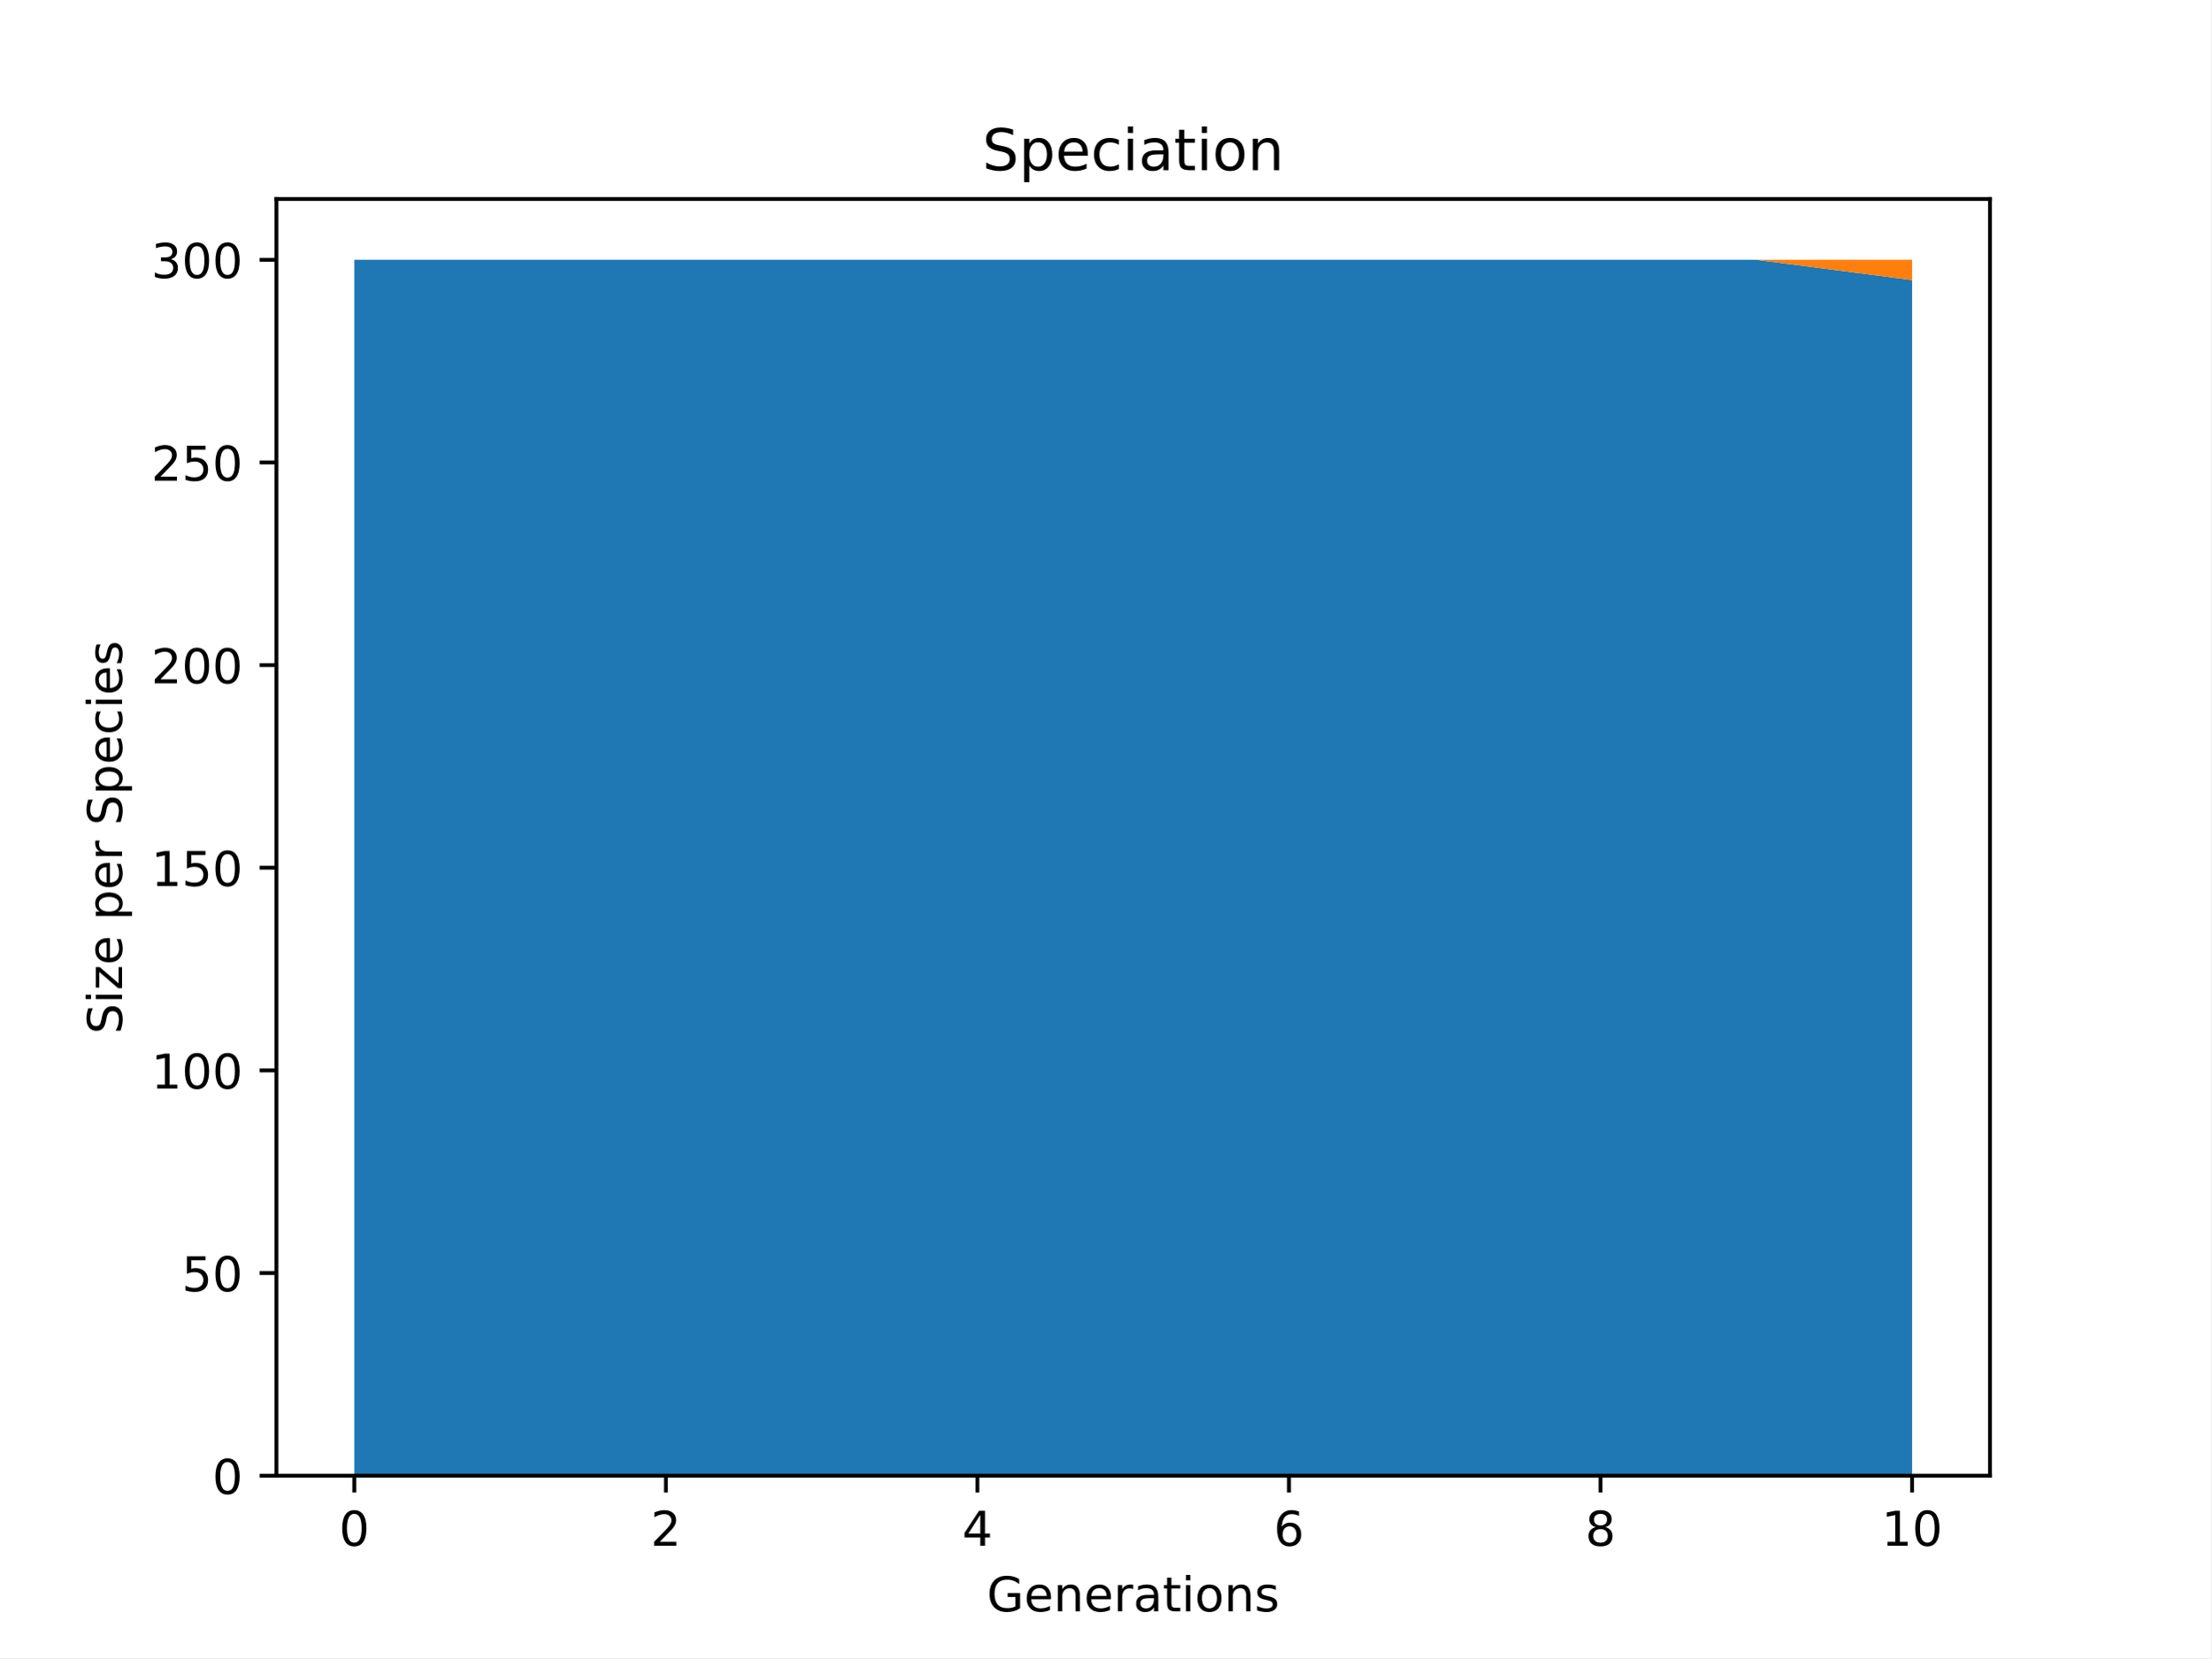
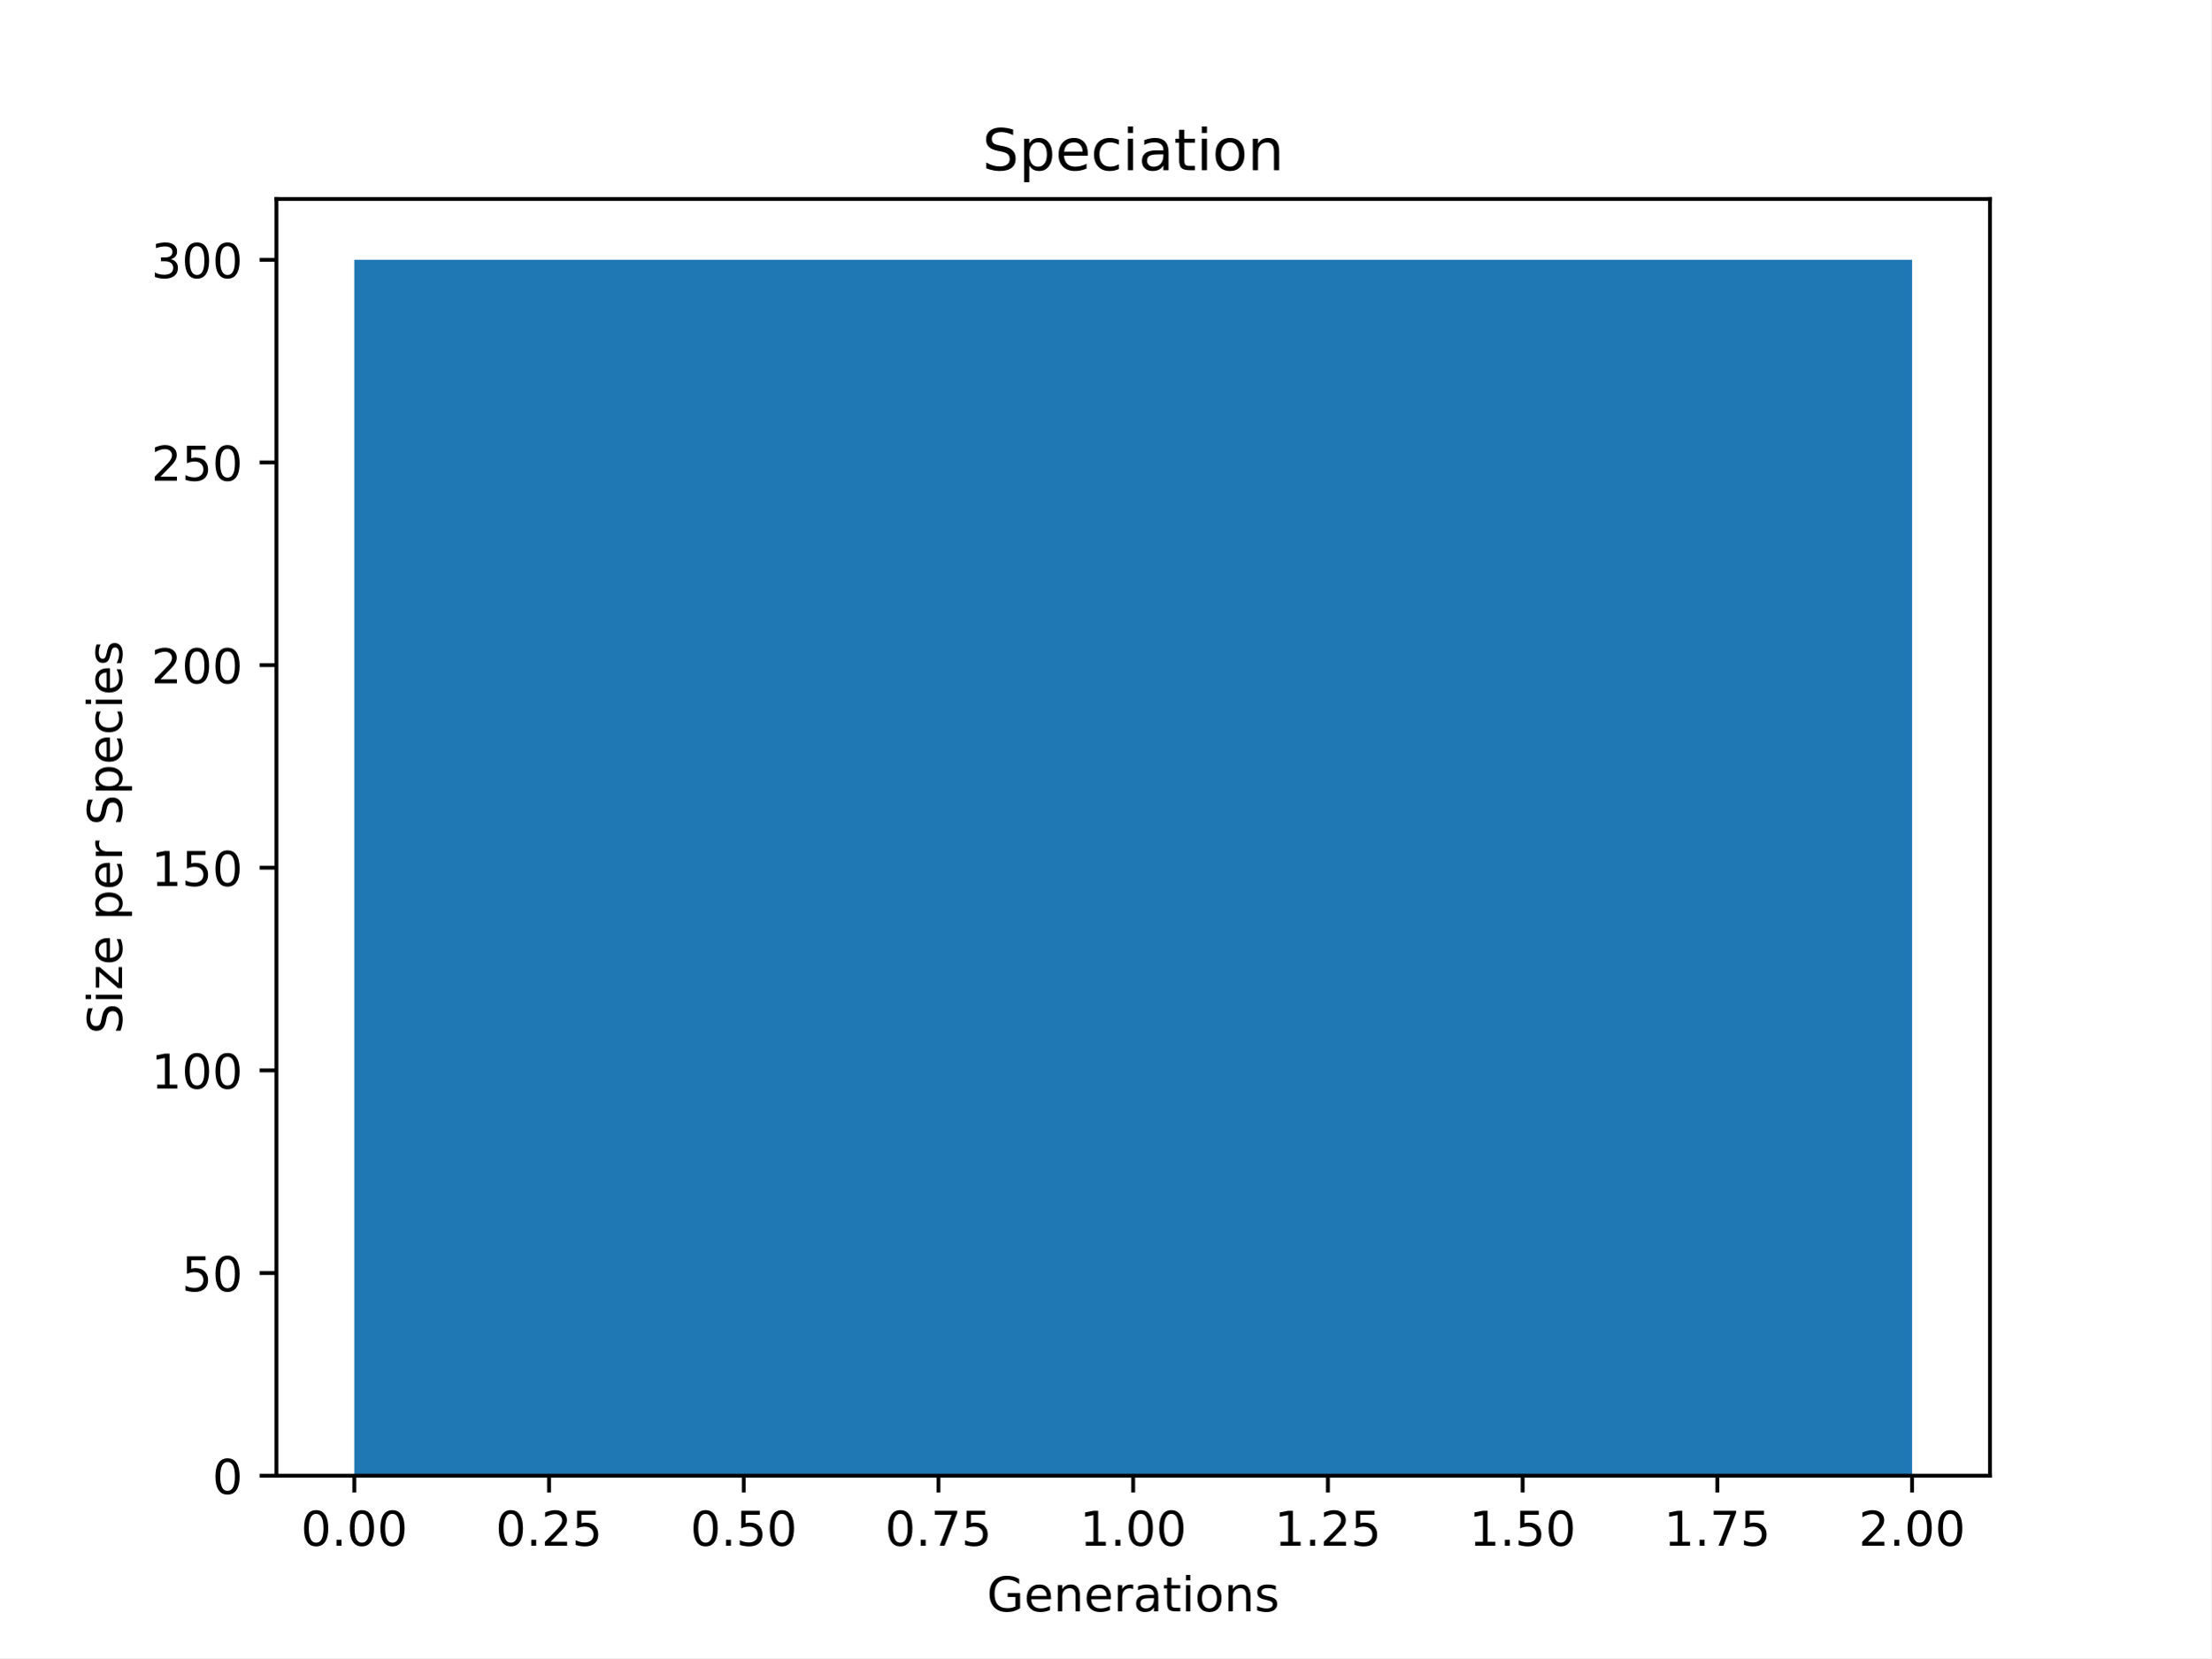
<svg xmlns="http://www.w3.org/2000/svg" xmlns:xlink="http://www.w3.org/1999/xlink" width="460.8pt" height="345.6pt" viewBox="0 0 460.8 345.6" version="1.1">
  <defs>
    <style type="text/css">*{stroke-linejoin: round; stroke-linecap: butt}</style>
  </defs>
  <g id="figure_1">
    <g id="patch_1">
      <path d="M 0 345.6  L 460.8 345.6  L 460.8 0  L 0 0  z " style="fill: #ffffff" />
    </g>
    <g id="axes_1">
      <g id="patch_2">
        <path d="M 57.6 307.584  L 414.72 307.584  L 414.72 41.472  L 57.6 41.472  z " style="fill: #ffffff" />
      </g>
      <g id="PolyCollection_1">
-         <path d="M 73.833 54.144  L 73.833 307.584  L 106.298 307.584  L 138.764 307.584  L 171.229 307.584  L 203.695 307.584  L 236.16 307.584  L 268.625 307.584  L 301.091 307.584  L 333.556 307.584  L 366.022 307.584  L 398.487 307.584  L 398.487 58.368  L 398.487 58.368  L 366.022 54.144  L 333.556 54.144  L 301.091 54.144  L 268.625 54.144  L 236.16 54.144  L 203.695 54.144  L 171.229 54.144  L 138.764 54.144  L 106.298 54.144  L 73.833 54.144  z " clip-path="url(#p3fcadcfae3)" style="fill: #1f77b4" />
-       </g>
-       <g id="PolyCollection_2">
-         <path d="M 73.833 54.144  L 73.833 54.144  L 106.298 54.144  L 138.764 54.144  L 171.229 54.144  L 203.695 54.144  L 236.16 54.144  L 268.625 54.144  L 301.091 54.144  L 333.556 54.144  L 366.022 54.144  L 398.487 58.368  L 398.487 54.144  L 398.487 54.144  L 366.022 54.144  L 333.556 54.144  L 301.091 54.144  L 268.625 54.144  L 236.16 54.144  L 203.695 54.144  L 171.229 54.144  L 138.764 54.144  L 106.298 54.144  L 73.833 54.144  z " clip-path="url(#p3fcadcfae3)" style="fill: #ff7f0e" />
+         <path d="M 73.833 54.144  L 73.833 307.584  L 236.16 307.584  L 398.487 307.584  L 398.487 54.144  L 398.487 54.144  L 236.16 54.144  L 73.833 54.144  z " clip-path="url(#p3bdce50f18)" style="fill: #1f77b4" />
      </g>
      <g id="matplotlib.axis_1">
        <g id="xtick_1">
          <g id="line2d_1">
            <defs>
-               <path id="mfb18b7ccd8" d="M 0 0  L 0 3.5  " style="stroke: #000000; stroke-width: 0.8" />
+               <path id="m112554514c" d="M 0 0  L 0 3.5  " style="stroke: #000000; stroke-width: 0.8" />
            </defs>
            <g>
-               <use xlink:href="#mfb18b7ccd8" x="73.833" y="307.584" style="stroke: #000000; stroke-width: 0.8" />
+               <use xlink:href="#m112554514c" x="73.833" y="307.584" style="stroke: #000000; stroke-width: 0.8" />
            </g>
          </g>
          <g id="text_1">
-             <g transform="translate(70.65148 322.1824)scale(0.1 -0.1)">
+             <g transform="translate(62.69991 322.1824)scale(0.1 -0.1)">
              <defs>
                <path id="DejaVuSans-30" d="M 2034 4250  Q 1547 4250 1301 3770  Q 1056 3291 1056 2328  Q 1056 1369 1301 889  Q 1547 409 2034 409  Q 2525 409 2770 889  Q 3016 1369 3016 2328  Q 3016 3291 2770 3770  Q 2525 4250 2034 4250  z M 2034 4750  Q 2819 4750 3233 4129  Q 3647 3509 3647 2328  Q 3647 1150 3233 529  Q 2819 -91 2034 -91  Q 1250 -91 836 529  Q 422 1150 422 2328  Q 422 3509 836 4129  Q 1250 4750 2034 4750  z " transform="scale(0.015625)" />
-               </defs>
-               <use xlink:href="#DejaVuSans-30" />
+                 <path id="DejaVuSans-2e" d="M 684 794  L 1344 794  L 1344 0  L 684 0  L 684 794  z " transform="scale(0.015625)" />
+               </defs>
+               <use xlink:href="#DejaVuSans-30" />
+               <use xlink:href="#DejaVuSans-2e" x="63.623" />
+               <use xlink:href="#DejaVuSans-30" x="95.41" />
+               <use xlink:href="#DejaVuSans-30" x="159.033" />
            </g>
          </g>
        </g>
        <g id="xtick_2">
          <g id="line2d_2">
            <g>
-               <use xlink:href="#mfb18b7ccd8" x="138.764" y="307.584" style="stroke: #000000; stroke-width: 0.8" />
+               <use xlink:href="#m112554514c" x="114.415" y="307.584" style="stroke: #000000; stroke-width: 0.8" />
            </g>
          </g>
          <g id="text_2">
-             <g transform="translate(135.5824 322.1824)scale(0.1 -0.1)">
+             <g transform="translate(103.2817 322.1824)scale(0.1 -0.1)">
              <defs>
                <path id="DejaVuSans-32" d="M 1228 531  L 3431 531  L 3431 0  L 469 0  L 469 531  Q 828 903 1448 1529  Q 2069 2156 2228 2338  Q 2531 2678 2651 2914  Q 2772 3150 2772 3378  Q 2772 3750 2511 3984  Q 2250 4219 1831 4219  Q 1534 4219 1204 4116  Q 875 4013 500 3803  L 500 4441  Q 881 4594 1212 4672  Q 1544 4750 1819 4750  Q 2544 4750 2975 4387  Q 3406 4025 3406 3419  Q 3406 3131 3298 2873  Q 3191 2616 2906 2266  Q 2828 2175 2409 1742  Q 1991 1309 1228 531  z " transform="scale(0.015625)" />
-               </defs>
-               <use xlink:href="#DejaVuSans-32" />
+                 <path id="DejaVuSans-35" d="M 691 4666  L 3169 4666  L 3169 4134  L 1269 4134  L 1269 2991  Q 1406 3038 1543 3061  Q 1681 3084 1819 3084  Q 2600 3084 3056 2656  Q 3513 2228 3513 1497  Q 3513 744 3044 326  Q 2575 -91 1722 -91  Q 1428 -91 1123 -41  Q 819 9 494 109  L 494 744  Q 775 591 1075 516  Q 1375 441 1709 441  Q 2250 441 2565 725  Q 2881 1009 2881 1497  Q 2881 1984 2565 2268  Q 2250 2553 1709 2553  Q 1456 2553 1204 2497  Q 953 2441 691 2322  L 691 4666  z " transform="scale(0.015625)" />
+               </defs>
+               <use xlink:href="#DejaVuSans-30" />
+               <use xlink:href="#DejaVuSans-2e" x="63.623" />
+               <use xlink:href="#DejaVuSans-32" x="95.41" />
+               <use xlink:href="#DejaVuSans-35" x="159.033" />
            </g>
          </g>
        </g>
        <g id="xtick_3">
          <g id="line2d_3">
            <g>
-               <use xlink:href="#mfb18b7ccd8" x="203.695" y="307.584" style="stroke: #000000; stroke-width: 0.8" />
+               <use xlink:href="#m112554514c" x="154.996" y="307.584" style="stroke: #000000; stroke-width: 0.8" />
            </g>
          </g>
          <g id="text_3">
-             <g transform="translate(200.5133 322.1824)scale(0.1 -0.1)">
-               <defs>
-                 <path id="DejaVuSans-34" d="M 2419 4116  L 825 1625  L 2419 1625  L 2419 4116  z M 2253 4666  L 3047 4666  L 3047 1625  L 3713 1625  L 3713 1100  L 3047 1100  L 3047 0  L 2419 0  L 2419 1100  L 313 1100  L 313 1709  L 2253 4666  z " transform="scale(0.015625)" />
-               </defs>
-               <use xlink:href="#DejaVuSans-34" />
+             <g transform="translate(143.8636 322.1824)scale(0.1 -0.1)">
+               <use xlink:href="#DejaVuSans-30" />
+               <use xlink:href="#DejaVuSans-2e" x="63.623" />
+               <use xlink:href="#DejaVuSans-35" x="95.41" />
+               <use xlink:href="#DejaVuSans-30" x="159.033" />
            </g>
          </g>
        </g>
        <g id="xtick_4">
          <g id="line2d_4">
            <g>
-               <use xlink:href="#mfb18b7ccd8" x="268.625" y="307.584" style="stroke: #000000; stroke-width: 0.8" />
+               <use xlink:href="#m112554514c" x="195.578" y="307.584" style="stroke: #000000; stroke-width: 0.8" />
            </g>
          </g>
          <g id="text_4">
-             <g transform="translate(265.4442 322.1824)scale(0.1 -0.1)">
-               <defs>
-                 <path id="DejaVuSans-36" d="M 2113 2584  Q 1688 2584 1439 2293  Q 1191 2003 1191 1497  Q 1191 994 1439 701  Q 1688 409 2113 409  Q 2538 409 2786 701  Q 3034 994 3034 1497  Q 3034 2003 2786 2293  Q 2538 2584 2113 2584  z M 3366 4563  L 3366 3988  Q 3128 4100 2886 4159  Q 2644 4219 2406 4219  Q 1781 4219 1451 3797  Q 1122 3375 1075 2522  Q 1259 2794 1537 2939  Q 1816 3084 2150 3084  Q 2853 3084 3261 2657  Q 3669 2231 3669 1497  Q 3669 778 3244 343  Q 2819 -91 2113 -91  Q 1303 -91 875 529  Q 447 1150 447 2328  Q 447 3434 972 4092  Q 1497 4750 2381 4750  Q 2619 4750 2861 4703  Q 3103 4656 3366 4563  z " transform="scale(0.015625)" />
-               </defs>
-               <use xlink:href="#DejaVuSans-36" />
+             <g transform="translate(184.4454 322.1824)scale(0.1 -0.1)">
+               <defs>
+                 <path id="DejaVuSans-37" d="M 525 4666  L 3525 4666  L 3525 4397  L 1831 0  L 1172 0  L 2766 4134  L 525 4134  L 525 4666  z " transform="scale(0.015625)" />
+               </defs>
+               <use xlink:href="#DejaVuSans-30" />
+               <use xlink:href="#DejaVuSans-2e" x="63.623" />
+               <use xlink:href="#DejaVuSans-37" x="95.41" />
+               <use xlink:href="#DejaVuSans-35" x="159.033" />
            </g>
          </g>
        </g>
        <g id="xtick_5">
          <g id="line2d_5">
            <g>
-               <use xlink:href="#mfb18b7ccd8" x="333.556" y="307.584" style="stroke: #000000; stroke-width: 0.8" />
+               <use xlink:href="#m112554514c" x="236.16" y="307.584" style="stroke: #000000; stroke-width: 0.8" />
            </g>
          </g>
          <g id="text_5">
-             <g transform="translate(330.3751 322.1824)scale(0.1 -0.1)">
-               <defs>
-                 <path id="DejaVuSans-38" d="M 2034 2216  Q 1584 2216 1326 1975  Q 1069 1734 1069 1313  Q 1069 891 1326 650  Q 1584 409 2034 409  Q 2484 409 2743 651  Q 3003 894 3003 1313  Q 3003 1734 2745 1975  Q 2488 2216 2034 2216  z M 1403 2484  Q 997 2584 770 2862  Q 544 3141 544 3541  Q 544 4100 942 4425  Q 1341 4750 2034 4750  Q 2731 4750 3128 4425  Q 3525 4100 3525 3541  Q 3525 3141 3298 2862  Q 3072 2584 2669 2484  Q 3125 2378 3379 2068  Q 3634 1759 3634 1313  Q 3634 634 3220 271  Q 2806 -91 2034 -91  Q 1263 -91 848 271  Q 434 634 434 1313  Q 434 1759 690 2068  Q 947 2378 1403 2484  z M 1172 3481  Q 1172 3119 1398 2916  Q 1625 2713 2034 2713  Q 2441 2713 2670 2916  Q 2900 3119 2900 3481  Q 2900 3844 2670 4047  Q 2441 4250 2034 4250  Q 1625 4250 1398 4047  Q 1172 3844 1172 3481  z " transform="scale(0.015625)" />
-               </defs>
-               <use xlink:href="#DejaVuSans-38" />
+             <g transform="translate(225.0272 322.1824)scale(0.1 -0.1)">
+               <defs>
+                 <path id="DejaVuSans-31" d="M 794 531  L 1825 531  L 1825 4091  L 703 3866  L 703 4441  L 1819 4666  L 2450 4666  L 2450 531  L 3481 531  L 3481 0  L 794 0  L 794 531  z " transform="scale(0.015625)" />
+               </defs>
+               <use xlink:href="#DejaVuSans-31" />
+               <use xlink:href="#DejaVuSans-2e" x="63.623" />
+               <use xlink:href="#DejaVuSans-30" x="95.41" />
+               <use xlink:href="#DejaVuSans-30" x="159.033" />
            </g>
          </g>
        </g>
        <g id="xtick_6">
          <g id="line2d_6">
            <g>
-               <use xlink:href="#mfb18b7ccd8" x="398.487" y="307.584" style="stroke: #000000; stroke-width: 0.8" />
+               <use xlink:href="#m112554514c" x="276.742" y="307.584" style="stroke: #000000; stroke-width: 0.8" />
            </g>
          </g>
          <g id="text_6">
-             <g transform="translate(392.1248 322.1824)scale(0.1 -0.1)">
-               <defs>
-                 <path id="DejaVuSans-31" d="M 794 531  L 1825 531  L 1825 4091  L 703 3866  L 703 4441  L 1819 4666  L 2450 4666  L 2450 531  L 3481 531  L 3481 0  L 794 0  L 794 531  z " transform="scale(0.015625)" />
-               </defs>
-               <use xlink:href="#DejaVuSans-31" />
-               <use xlink:href="#DejaVuSans-30" x="63.623" />
-             </g>
-           </g>
-         </g>
-         <g id="text_7">
+             <g transform="translate(265.609 322.1824)scale(0.1 -0.1)">
+               <use xlink:href="#DejaVuSans-31" />
+               <use xlink:href="#DejaVuSans-2e" x="63.623" />
+               <use xlink:href="#DejaVuSans-32" x="95.41" />
+               <use xlink:href="#DejaVuSans-35" x="159.033" />
+             </g>
+           </g>
+         </g>
+         <g id="xtick_7">
+           <g id="line2d_7">
+             <g>
+               <use xlink:href="#m112554514c" x="317.324" y="307.584" style="stroke: #000000; stroke-width: 0.8" />
+             </g>
+           </g>
+           <g id="text_7">
+             <g transform="translate(306.1908 322.1824)scale(0.1 -0.1)">
+               <use xlink:href="#DejaVuSans-31" />
+               <use xlink:href="#DejaVuSans-2e" x="63.623" />
+               <use xlink:href="#DejaVuSans-35" x="95.41" />
+               <use xlink:href="#DejaVuSans-30" x="159.033" />
+             </g>
+           </g>
+         </g>
+         <g id="xtick_8">
+           <g id="line2d_8">
+             <g>
+               <use xlink:href="#m112554514c" x="357.905" y="307.584" style="stroke: #000000; stroke-width: 0.8" />
+             </g>
+           </g>
+           <g id="text_8">
+             <g transform="translate(346.7726 322.1824)scale(0.1 -0.1)">
+               <use xlink:href="#DejaVuSans-31" />
+               <use xlink:href="#DejaVuSans-2e" x="63.623" />
+               <use xlink:href="#DejaVuSans-37" x="95.41" />
+               <use xlink:href="#DejaVuSans-35" x="159.033" />
+             </g>
+           </g>
+         </g>
+         <g id="xtick_9">
+           <g id="line2d_9">
+             <g>
+               <use xlink:href="#m112554514c" x="398.487" y="307.584" style="stroke: #000000; stroke-width: 0.8" />
+             </g>
+           </g>
+           <g id="text_9">
+             <g transform="translate(387.3545 322.1824)scale(0.1 -0.1)">
+               <use xlink:href="#DejaVuSans-32" />
+               <use xlink:href="#DejaVuSans-2e" x="63.623" />
+               <use xlink:href="#DejaVuSans-30" x="95.41" />
+               <use xlink:href="#DejaVuSans-30" x="159.033" />
+             </g>
+           </g>
+         </g>
+         <g id="text_10">
          <g transform="translate(205.6623 335.8606)scale(0.1 -0.1)">
            <defs>
              <path id="DejaVuSans-47" d="M 3809 666  L 3809 1919  L 2778 1919  L 2778 2438  L 4434 2438  L 4434 434  Q 4069 175 3628 42  Q 3188 -91 2688 -91  Q 1594 -91 976 548  Q 359 1188 359 2328  Q 359 3472 976 4111  Q 1594 4750 2688 4750  Q 3144 4750 3555 4637  Q 3966 4525 4313 4306  L 4313 3634  Q 3963 3931 3569 4081  Q 3175 4231 2741 4231  Q 1884 4231 1454 3753  Q 1025 3275 1025 2328  Q 1025 1384 1454 906  Q 1884 428 2741 428  Q 3075 428 3337 486  Q 3600 544 3809 666  z " transform="scale(0.015625)" />
              <path id="DejaVuSans-65" d="M 3597 1894  L 3597 1613  L 953 1613  Q 991 1019 1311 708  Q 1631 397 2203 397  Q 2534 397 2845 478  Q 3156 559 3463 722  L 3463 178  Q 3153 47 2828 -22  Q 2503 -91 2169 -91  Q 1331 -91 842 396  Q 353 884 353 1716  Q 353 2575 817 3079  Q 1281 3584 2069 3584  Q 2775 3584 3186 3129  Q 3597 2675 3597 1894  z M 3022 2063  Q 3016 2534 2758 2815  Q 2500 3097 2075 3097  Q 1594 3097 1305 2825  Q 1016 2553 972 2059  L 3022 2063  z " transform="scale(0.015625)" />
              <path id="DejaVuSans-6e" d="M 3513 2113  L 3513 0  L 2938 0  L 2938 2094  Q 2938 2591 2744 2837  Q 2550 3084 2163 3084  Q 1697 3084 1428 2787  Q 1159 2491 1159 1978  L 1159 0  L 581 0  L 581 3500  L 1159 3500  L 1159 2956  Q 1366 3272 1645 3428  Q 1925 3584 2291 3584  Q 2894 3584 3203 3211  Q 3513 2838 3513 2113  z " transform="scale(0.015625)" />
              <path id="DejaVuSans-72" d="M 2631 2963  Q 2534 3019 2420 3045  Q 2306 3072 2169 3072  Q 1681 3072 1420 2755  Q 1159 2438 1159 1844  L 1159 0  L 581 0  L 581 3500  L 1159 3500  L 1159 2956  Q 1341 3275 1631 3429  Q 1922 3584 2338 3584  Q 2397 3584 2469 3576  Q 2541 3569 2628 3553  L 2631 2963  z " transform="scale(0.015625)" />
              <path id="DejaVuSans-61" d="M 2194 1759  Q 1497 1759 1228 1600  Q 959 1441 959 1056  Q 959 750 1161 570  Q 1363 391 1709 391  Q 2188 391 2477 730  Q 2766 1069 2766 1631  L 2766 1759  L 2194 1759  z M 3341 1997  L 3341 0  L 2766 0  L 2766 531  Q 2569 213 2275 61  Q 1981 -91 1556 -91  Q 1019 -91 701 211  Q 384 513 384 1019  Q 384 1609 779 1909  Q 1175 2209 1959 2209  L 2766 2209  L 2766 2266  Q 2766 2663 2505 2880  Q 2244 3097 1772 3097  Q 1472 3097 1187 3025  Q 903 2953 641 2809  L 641 3341  Q 956 3463 1253 3523  Q 1550 3584 1831 3584  Q 2591 3584 2966 3190  Q 3341 2797 3341 1997  z " transform="scale(0.015625)" />
              <path id="DejaVuSans-74" d="M 1172 4494  L 1172 3500  L 2356 3500  L 2356 3053  L 1172 3053  L 1172 1153  Q 1172 725 1289 603  Q 1406 481 1766 481  L 2356 481  L 2356 0  L 1766 0  Q 1100 0 847 248  Q 594 497 594 1153  L 594 3053  L 172 3053  L 172 3500  L 594 3500  L 594 4494  L 1172 4494  z " transform="scale(0.015625)" />
              <path id="DejaVuSans-69" d="M 603 3500  L 1178 3500  L 1178 0  L 603 0  L 603 3500  z M 603 4863  L 1178 4863  L 1178 4134  L 603 4134  L 603 4863  z " transform="scale(0.015625)" />
              <path id="DejaVuSans-6f" d="M 1959 3097  Q 1497 3097 1228 2736  Q 959 2375 959 1747  Q 959 1119 1226 758  Q 1494 397 1959 397  Q 2419 397 2687 759  Q 2956 1122 2956 1747  Q 2956 2369 2687 2733  Q 2419 3097 1959 3097  z M 1959 3584  Q 2709 3584 3137 3096  Q 3566 2609 3566 1747  Q 3566 888 3137 398  Q 2709 -91 1959 -91  Q 1206 -91 779 398  Q 353 888 353 1747  Q 353 2609 779 3096  Q 1206 3584 1959 3584  z " transform="scale(0.015625)" />
              <path id="DejaVuSans-73" d="M 2834 3397  L 2834 2853  Q 2591 2978 2328 3040  Q 2066 3103 1784 3103  Q 1356 3103 1142 2972  Q 928 2841 928 2578  Q 928 2378 1081 2264  Q 1234 2150 1697 2047  L 1894 2003  Q 2506 1872 2764 1633  Q 3022 1394 3022 966  Q 3022 478 2636 193  Q 2250 -91 1575 -91  Q 1294 -91 989 -36  Q 684 19 347 128  L 347 722  Q 666 556 975 473  Q 1284 391 1588 391  Q 1994 391 2212 530  Q 2431 669 2431 922  Q 2431 1156 2273 1281  Q 2116 1406 1581 1522  L 1381 1569  Q 847 1681 609 1914  Q 372 2147 372 2553  Q 372 3047 722 3315  Q 1072 3584 1716 3584  Q 2034 3584 2315 3537  Q 2597 3491 2834 3397  z " transform="scale(0.015625)" />
            </defs>
            <use xlink:href="#DejaVuSans-47" />
            <use xlink:href="#DejaVuSans-65" x="77.49" />
            <use xlink:href="#DejaVuSans-6e" x="139.014" />
            <use xlink:href="#DejaVuSans-65" x="202.393" />
            <use xlink:href="#DejaVuSans-72" x="263.916" />
            <use xlink:href="#DejaVuSans-61" x="305.029" />
            <use xlink:href="#DejaVuSans-74" x="366.309" />
            <use xlink:href="#DejaVuSans-69" x="405.518" />
            <use xlink:href="#DejaVuSans-6f" x="433.301" />
            <use xlink:href="#DejaVuSans-6e" x="494.482" />
            <use xlink:href="#DejaVuSans-73" x="557.861" />
          </g>
        </g>
      </g>
      <g id="matplotlib.axis_2">
        <g id="ytick_1">
-           <g id="line2d_7">
+           <g id="line2d_10">
            <defs>
-               <path id="m40760ab640" d="M 0 0  L -3.5 0  " style="stroke: #000000; stroke-width: 0.8" />
+               <path id="m91ed0ac13e" d="M 0 0  L -3.5 0  " style="stroke: #000000; stroke-width: 0.8" />
            </defs>
            <g>
-               <use xlink:href="#m40760ab640" x="57.6" y="307.584" style="stroke: #000000; stroke-width: 0.8" />
-             </g>
-           </g>
-           <g id="text_8">
+               <use xlink:href="#m91ed0ac13e" x="57.6" y="307.584" style="stroke: #000000; stroke-width: 0.8" />
+             </g>
+           </g>
+           <g id="text_11">
            <g transform="translate(44.2375 311.3832)scale(0.1 -0.1)">
              <use xlink:href="#DejaVuSans-30" />
            </g>
          </g>
        </g>
        <g id="ytick_2">
-           <g id="line2d_8">
-             <g>
-               <use xlink:href="#m40760ab640" x="57.6" y="265.344" style="stroke: #000000; stroke-width: 0.8" />
-             </g>
-           </g>
-           <g id="text_9">
+           <g id="line2d_11">
+             <g>
+               <use xlink:href="#m91ed0ac13e" x="57.6" y="265.344" style="stroke: #000000; stroke-width: 0.8" />
+             </g>
+           </g>
+           <g id="text_12">
            <g transform="translate(37.875 269.1432)scale(0.1 -0.1)">
-               <defs>
-                 <path id="DejaVuSans-35" d="M 691 4666  L 3169 4666  L 3169 4134  L 1269 4134  L 1269 2991  Q 1406 3038 1543 3061  Q 1681 3084 1819 3084  Q 2600 3084 3056 2656  Q 3513 2228 3513 1497  Q 3513 744 3044 326  Q 2575 -91 1722 -91  Q 1428 -91 1123 -41  Q 819 9 494 109  L 494 744  Q 775 591 1075 516  Q 1375 441 1709 441  Q 2250 441 2565 725  Q 2881 1009 2881 1497  Q 2881 1984 2565 2268  Q 2250 2553 1709 2553  Q 1456 2553 1204 2497  Q 953 2441 691 2322  L 691 4666  z " transform="scale(0.015625)" />
-               </defs>
              <use xlink:href="#DejaVuSans-35" />
              <use xlink:href="#DejaVuSans-30" x="63.623" />
            </g>
          </g>
        </g>
        <g id="ytick_3">
-           <g id="line2d_9">
-             <g>
-               <use xlink:href="#m40760ab640" x="57.6" y="223.104" style="stroke: #000000; stroke-width: 0.8" />
-             </g>
-           </g>
-           <g id="text_10">
+           <g id="line2d_12">
+             <g>
+               <use xlink:href="#m91ed0ac13e" x="57.6" y="223.104" style="stroke: #000000; stroke-width: 0.8" />
+             </g>
+           </g>
+           <g id="text_13">
            <g transform="translate(31.5125 226.9032)scale(0.1 -0.1)">
              <use xlink:href="#DejaVuSans-31" />
              <use xlink:href="#DejaVuSans-30" x="63.623" />
              <use xlink:href="#DejaVuSans-30" x="127.246" />
            </g>
          </g>
        </g>
        <g id="ytick_4">
-           <g id="line2d_10">
-             <g>
-               <use xlink:href="#m40760ab640" x="57.6" y="180.864" style="stroke: #000000; stroke-width: 0.8" />
-             </g>
-           </g>
-           <g id="text_11">
+           <g id="line2d_13">
+             <g>
+               <use xlink:href="#m91ed0ac13e" x="57.6" y="180.864" style="stroke: #000000; stroke-width: 0.8" />
+             </g>
+           </g>
+           <g id="text_14">
            <g transform="translate(31.5125 184.6632)scale(0.1 -0.1)">
              <use xlink:href="#DejaVuSans-31" />
              <use xlink:href="#DejaVuSans-35" x="63.623" />
              <use xlink:href="#DejaVuSans-30" x="127.246" />
            </g>
          </g>
        </g>
        <g id="ytick_5">
-           <g id="line2d_11">
-             <g>
-               <use xlink:href="#m40760ab640" x="57.6" y="138.624" style="stroke: #000000; stroke-width: 0.8" />
-             </g>
-           </g>
-           <g id="text_12">
+           <g id="line2d_14">
+             <g>
+               <use xlink:href="#m91ed0ac13e" x="57.6" y="138.624" style="stroke: #000000; stroke-width: 0.8" />
+             </g>
+           </g>
+           <g id="text_15">
            <g transform="translate(31.5125 142.4232)scale(0.1 -0.1)">
              <use xlink:href="#DejaVuSans-32" />
              <use xlink:href="#DejaVuSans-30" x="63.623" />
              <use xlink:href="#DejaVuSans-30" x="127.246" />
            </g>
          </g>
        </g>
        <g id="ytick_6">
-           <g id="line2d_12">
-             <g>
-               <use xlink:href="#m40760ab640" x="57.6" y="96.384" style="stroke: #000000; stroke-width: 0.8" />
-             </g>
-           </g>
-           <g id="text_13">
+           <g id="line2d_15">
+             <g>
+               <use xlink:href="#m91ed0ac13e" x="57.6" y="96.384" style="stroke: #000000; stroke-width: 0.8" />
+             </g>
+           </g>
+           <g id="text_16">
            <g transform="translate(31.5125 100.1832)scale(0.1 -0.1)">
              <use xlink:href="#DejaVuSans-32" />
              <use xlink:href="#DejaVuSans-35" x="63.623" />
              <use xlink:href="#DejaVuSans-30" x="127.246" />
            </g>
          </g>
        </g>
        <g id="ytick_7">
-           <g id="line2d_13">
-             <g>
-               <use xlink:href="#m40760ab640" x="57.6" y="54.144" style="stroke: #000000; stroke-width: 0.8" />
-             </g>
-           </g>
-           <g id="text_14">
+           <g id="line2d_16">
+             <g>
+               <use xlink:href="#m91ed0ac13e" x="57.6" y="54.144" style="stroke: #000000; stroke-width: 0.8" />
+             </g>
+           </g>
+           <g id="text_17">
            <g transform="translate(31.5125 57.94322)scale(0.1 -0.1)">
              <defs>
                <path id="DejaVuSans-33" d="M 2597 2516  Q 3050 2419 3304 2112  Q 3559 1806 3559 1356  Q 3559 666 3084 287  Q 2609 -91 1734 -91  Q 1441 -91 1130 -33  Q 819 25 488 141  L 488 750  Q 750 597 1062 519  Q 1375 441 1716 441  Q 2309 441 2620 675  Q 2931 909 2931 1356  Q 2931 1769 2642 2001  Q 2353 2234 1838 2234  L 1294 2234  L 1294 2753  L 1863 2753  Q 2328 2753 2575 2939  Q 2822 3125 2822 3475  Q 2822 3834 2567 4026  Q 2313 4219 1838 4219  Q 1578 4219 1281 4162  Q 984 4106 628 3988  L 628 4550  Q 988 4650 1302 4700  Q 1616 4750 1894 4750  Q 2613 4750 3031 4423  Q 3450 4097 3450 3541  Q 3450 3153 3228 2886  Q 3006 2619 2597 2516  z " transform="scale(0.015625)" />
              </defs>
              <use xlink:href="#DejaVuSans-33" />
              <use xlink:href="#DejaVuSans-30" x="63.623" />
              <use xlink:href="#DejaVuSans-30" x="127.246" />
            </g>
          </g>
        </g>
-         <g id="text_15">
+         <g id="text_18">
          <g transform="translate(25.43281 215.521)rotate(-90)scale(0.1 -0.1)">
            <defs>
              <path id="DejaVuSans-53" d="M 3425 4513  L 3425 3897  Q 3066 4069 2747 4153  Q 2428 4238 2131 4238  Q 1616 4238 1336 4038  Q 1056 3838 1056 3469  Q 1056 3159 1242 3001  Q 1428 2844 1947 2747  L 2328 2669  Q 3034 2534 3370 2195  Q 3706 1856 3706 1288  Q 3706 609 3251 259  Q 2797 -91 1919 -91  Q 1588 -91 1214 -16  Q 841 59 441 206  L 441 856  Q 825 641 1194 531  Q 1563 422 1919 422  Q 2459 422 2753 634  Q 3047 847 3047 1241  Q 3047 1584 2836 1778  Q 2625 1972 2144 2069  L 1759 2144  Q 1053 2284 737 2584  Q 422 2884 422 3419  Q 422 4038 858 4394  Q 1294 4750 2059 4750  Q 2388 4750 2728 4690  Q 3069 4631 3425 4513  z " transform="scale(0.015625)" />
              <path id="DejaVuSans-7a" d="M 353 3500  L 3084 3500  L 3084 2975  L 922 459  L 3084 459  L 3084 0  L 275 0  L 275 525  L 2438 3041  L 353 3041  L 353 3500  z " transform="scale(0.015625)" />
              <path id="DejaVuSans-20" transform="scale(0.015625)" />
              <path id="DejaVuSans-70" d="M 1159 525  L 1159 -1331  L 581 -1331  L 581 3500  L 1159 3500  L 1159 2969  Q 1341 3281 1617 3432  Q 1894 3584 2278 3584  Q 2916 3584 3314 3078  Q 3713 2572 3713 1747  Q 3713 922 3314 415  Q 2916 -91 2278 -91  Q 1894 -91 1617 61  Q 1341 213 1159 525  z M 3116 1747  Q 3116 2381 2855 2742  Q 2594 3103 2138 3103  Q 1681 3103 1420 2742  Q 1159 2381 1159 1747  Q 1159 1113 1420 752  Q 1681 391 2138 391  Q 2594 391 2855 752  Q 3116 1113 3116 1747  z " transform="scale(0.015625)" />
              <path id="DejaVuSans-63" d="M 3122 3366  L 3122 2828  Q 2878 2963 2633 3030  Q 2388 3097 2138 3097  Q 1578 3097 1268 2742  Q 959 2388 959 1747  Q 959 1106 1268 751  Q 1578 397 2138 397  Q 2388 397 2633 464  Q 2878 531 3122 666  L 3122 134  Q 2881 22 2623 -34  Q 2366 -91 2075 -91  Q 1284 -91 818 406  Q 353 903 353 1747  Q 353 2603 823 3093  Q 1294 3584 2113 3584  Q 2378 3584 2631 3529  Q 2884 3475 3122 3366  z " transform="scale(0.015625)" />
            </defs>
            <use xlink:href="#DejaVuSans-53" />
            <use xlink:href="#DejaVuSans-69" x="63.477" />
            <use xlink:href="#DejaVuSans-7a" x="91.26" />
            <use xlink:href="#DejaVuSans-65" x="143.75" />
            <use xlink:href="#DejaVuSans-20" x="205.273" />
            <use xlink:href="#DejaVuSans-70" x="237.061" />
            <use xlink:href="#DejaVuSans-65" x="300.537" />
            <use xlink:href="#DejaVuSans-72" x="362.061" />
            <use xlink:href="#DejaVuSans-20" x="403.174" />
            <use xlink:href="#DejaVuSans-53" x="434.961" />
            <use xlink:href="#DejaVuSans-70" x="498.438" />
            <use xlink:href="#DejaVuSans-65" x="561.914" />
            <use xlink:href="#DejaVuSans-63" x="623.438" />
            <use xlink:href="#DejaVuSans-69" x="678.418" />
            <use xlink:href="#DejaVuSans-65" x="706.201" />
            <use xlink:href="#DejaVuSans-73" x="767.725" />
          </g>
        </g>
      </g>
      <g id="patch_3">
        <path d="M 57.6 307.584  L 57.6 41.472  " style="fill: none; stroke: #000000; stroke-width: 0.8; stroke-linejoin: miter; stroke-linecap: square" />
      </g>
      <g id="patch_4">
        <path d="M 414.72 307.584  L 414.72 41.472  " style="fill: none; stroke: #000000; stroke-width: 0.8; stroke-linejoin: miter; stroke-linecap: square" />
      </g>
      <g id="patch_5">
        <path d="M 57.6 307.584  L 414.72 307.584  " style="fill: none; stroke: #000000; stroke-width: 0.8; stroke-linejoin: miter; stroke-linecap: square" />
      </g>
      <g id="patch_6">
        <path d="M 57.6 41.472  L 414.72 41.472  " style="fill: none; stroke: #000000; stroke-width: 0.8; stroke-linejoin: miter; stroke-linecap: square" />
      </g>
-       <g id="text_16">
+       <g id="text_19">
        <g transform="translate(204.7144 35.472)scale(0.12 -0.12)">
          <use xlink:href="#DejaVuSans-53" />
          <use xlink:href="#DejaVuSans-70" x="63.477" />
          <use xlink:href="#DejaVuSans-65" x="126.953" />
          <use xlink:href="#DejaVuSans-63" x="188.477" />
          <use xlink:href="#DejaVuSans-69" x="243.457" />
          <use xlink:href="#DejaVuSans-61" x="271.24" />
          <use xlink:href="#DejaVuSans-74" x="332.52" />
          <use xlink:href="#DejaVuSans-69" x="371.729" />
          <use xlink:href="#DejaVuSans-6f" x="399.512" />
          <use xlink:href="#DejaVuSans-6e" x="460.693" />
        </g>
      </g>
    </g>
  </g>
  <defs>
-     <clipPath id="p3fcadcfae3">
+     <clipPath id="p3bdce50f18">
      <rect x="57.6" y="41.472" width="357.12" height="266.112" />
    </clipPath>
  </defs>
</svg>
